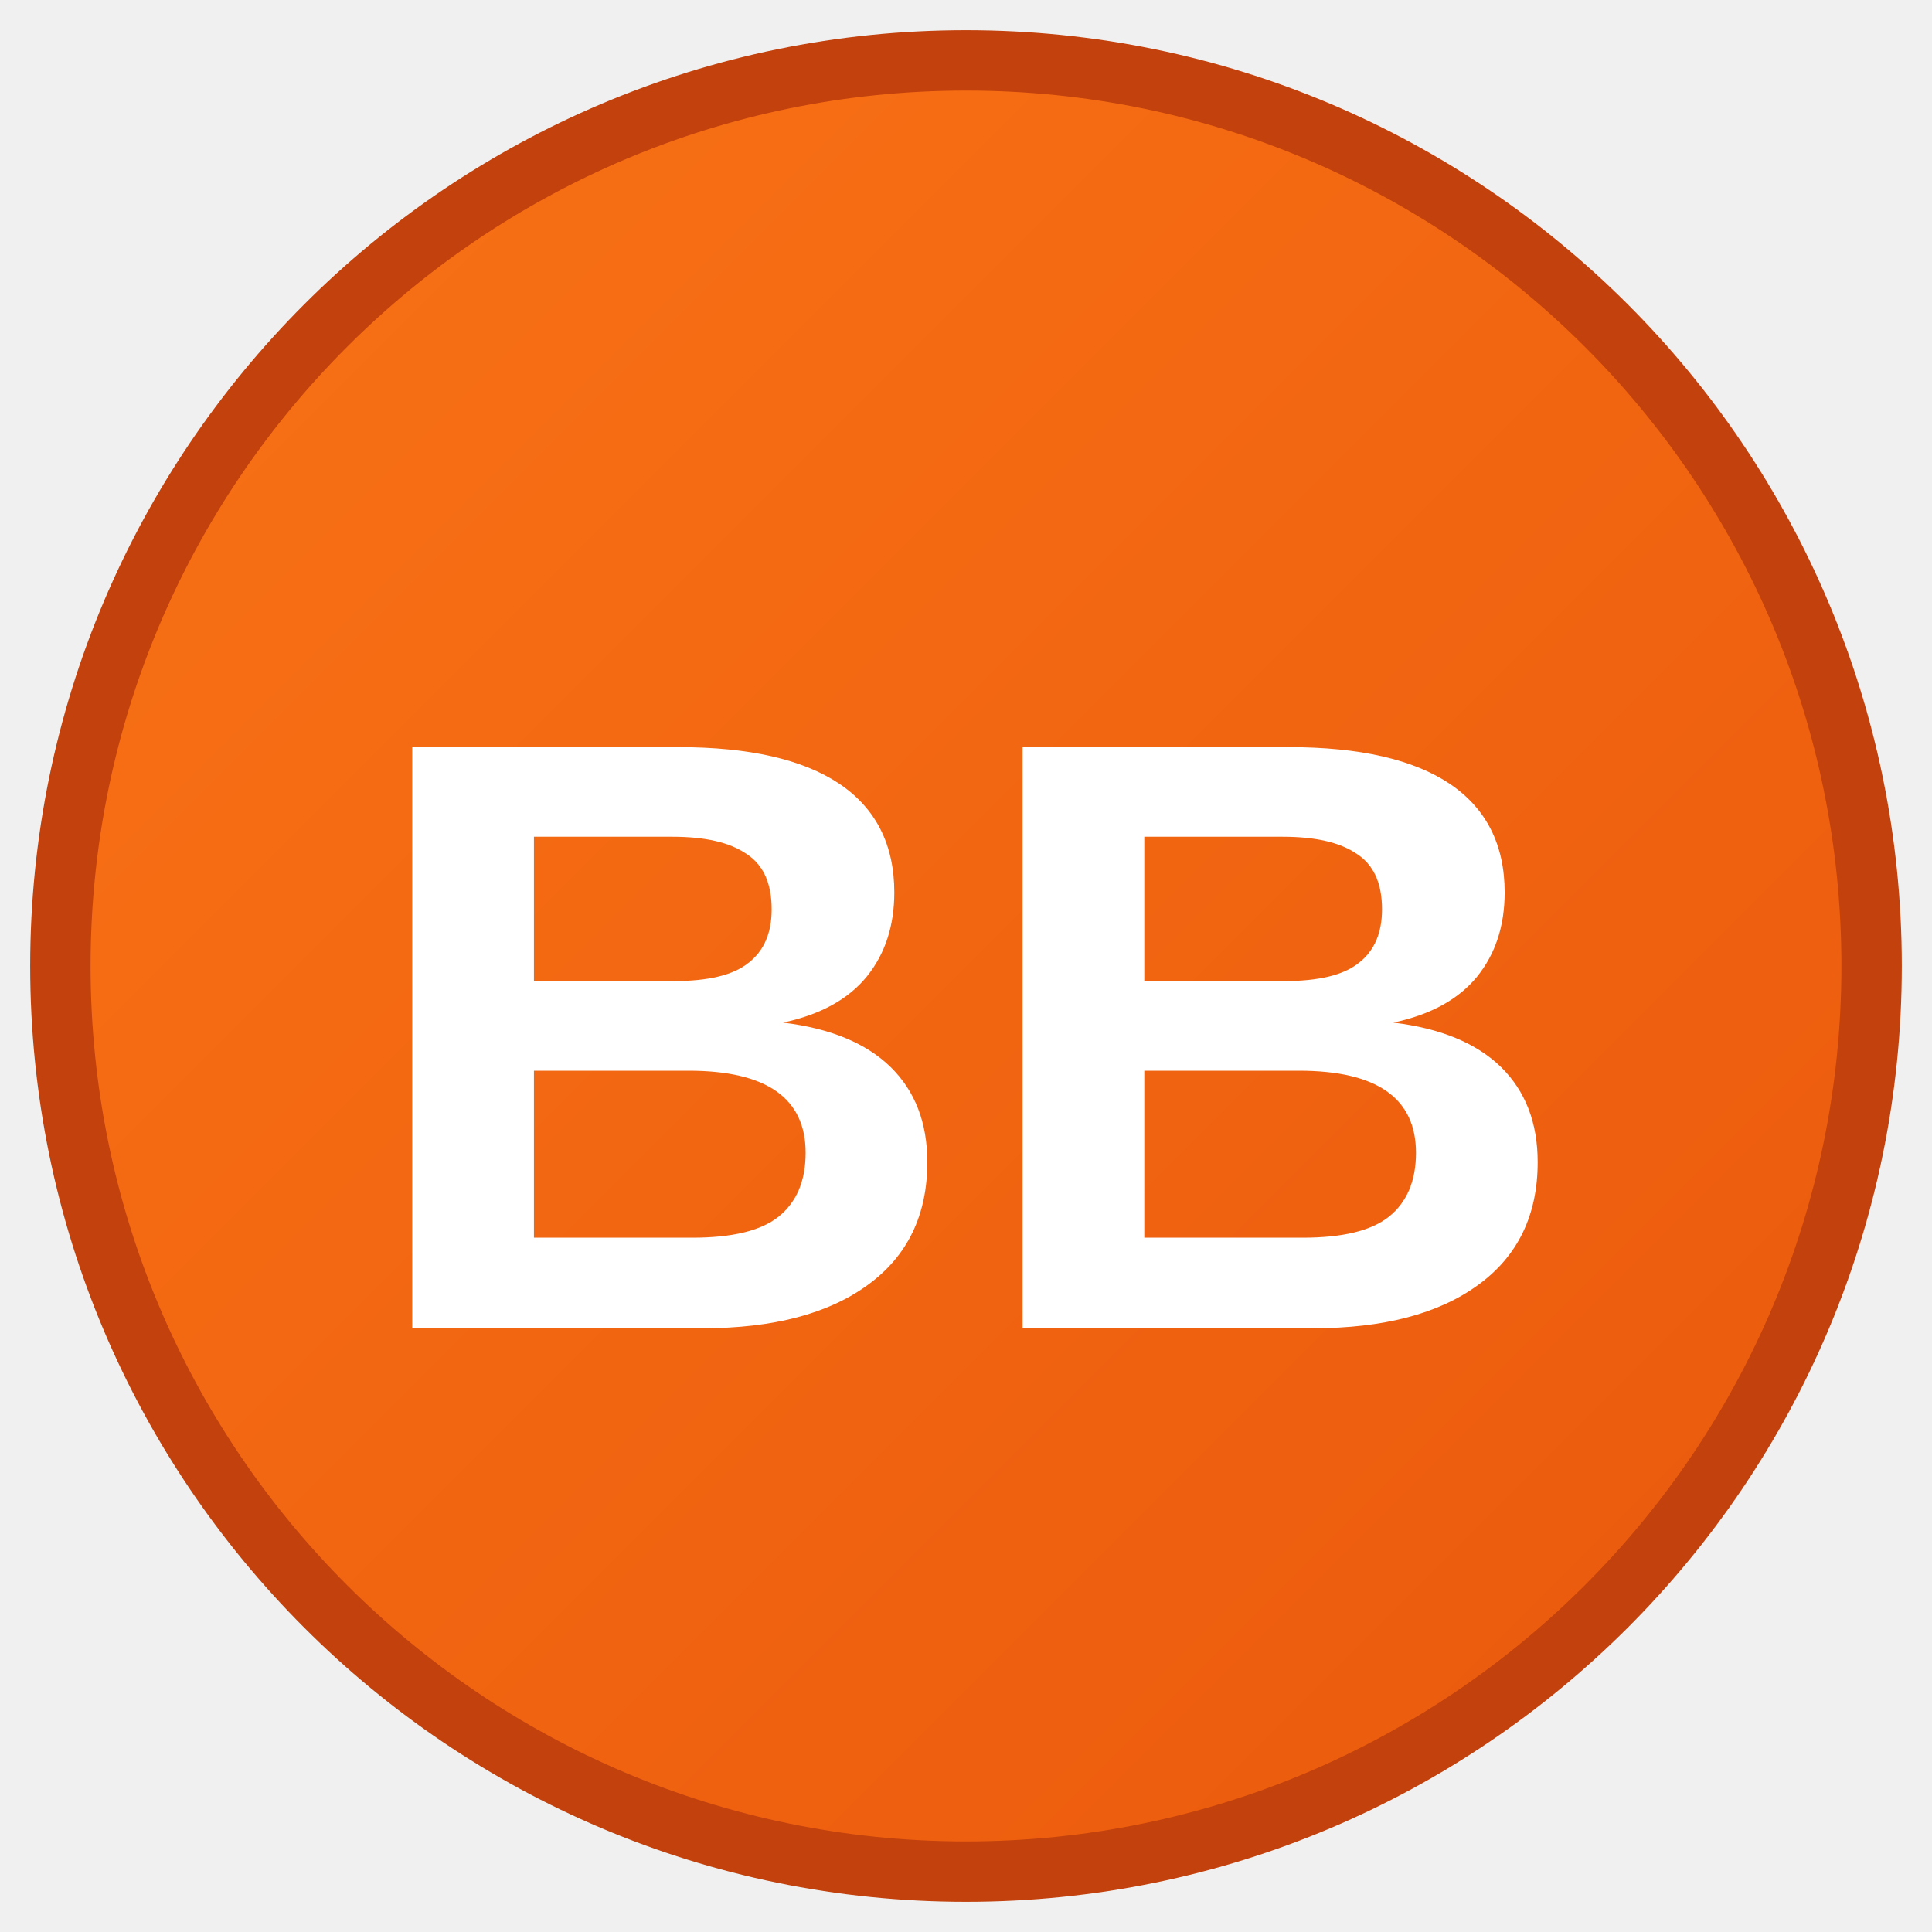
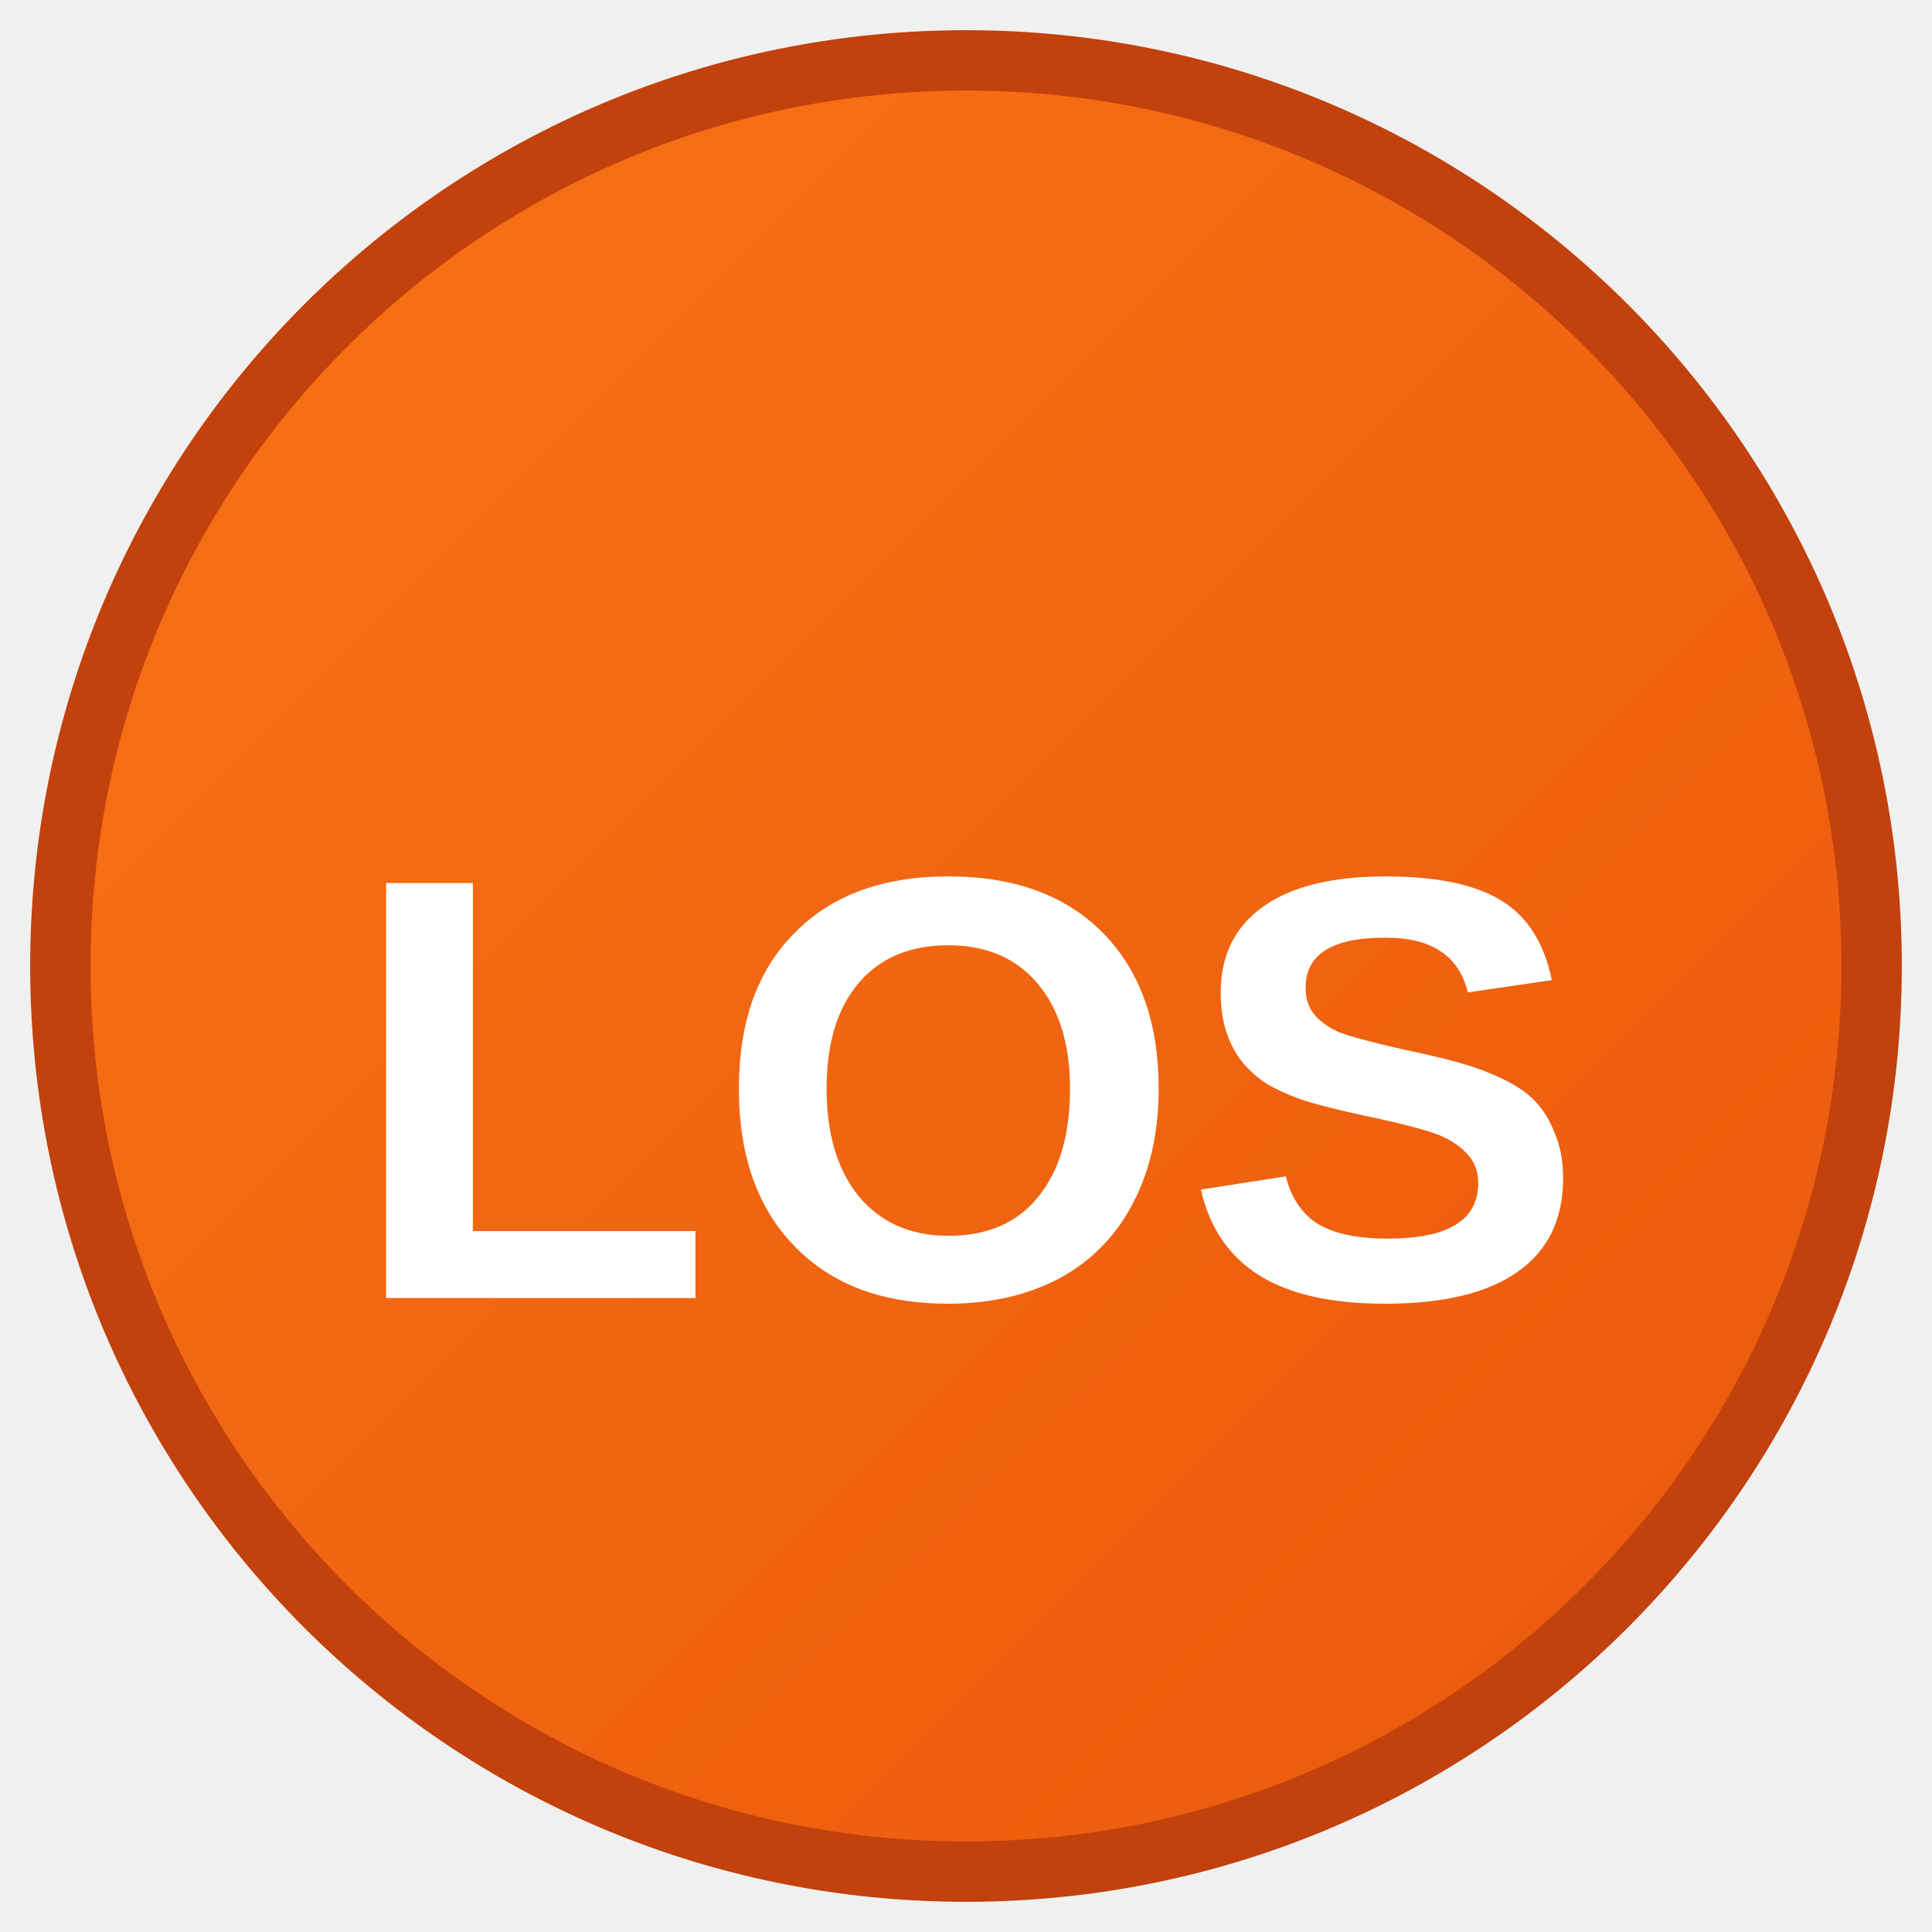
<svg xmlns="http://www.w3.org/2000/svg" width="32" height="32" viewBox="0 0 32 32">
  <defs>
    <linearGradient id="bg" x1="0%" y1="0%" x2="100%" y2="100%">
      <stop offset="0%" style="stop-color:#f97316;stop-opacity:1" />
      <stop offset="100%" style="stop-color:#ea580c;stop-opacity:1" />
    </linearGradient>
  </defs>
  <circle cx="16" cy="16" r="15" fill="url(#bg)" stroke="#c2410c" stroke-width="1" />
-   <text x="16" y="22" font-family="Arial, sans-serif" font-size="14" font-weight="bold" text-anchor="middle" fill="white">BB</text>
+   <text x="16" y="21.5" font-family="Arial, sans-serif" font-size="10" font-weight="bold" text-anchor="middle" fill="white">LOS</text>
</svg>
